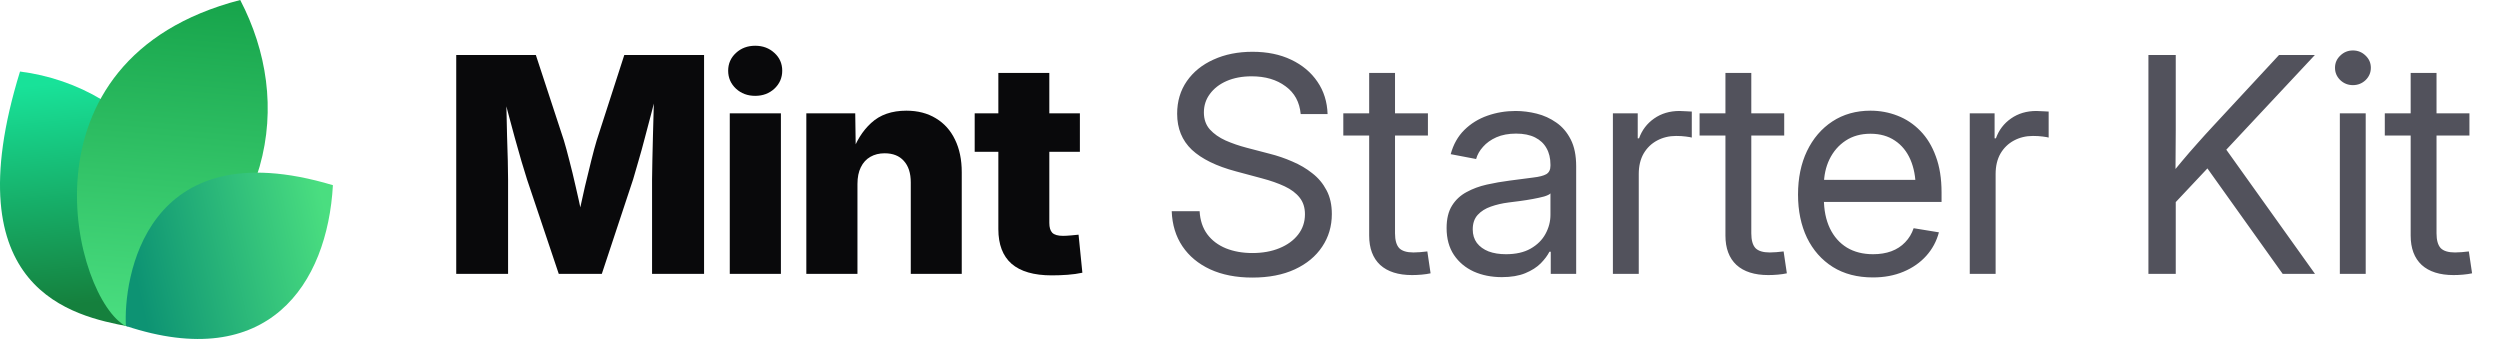
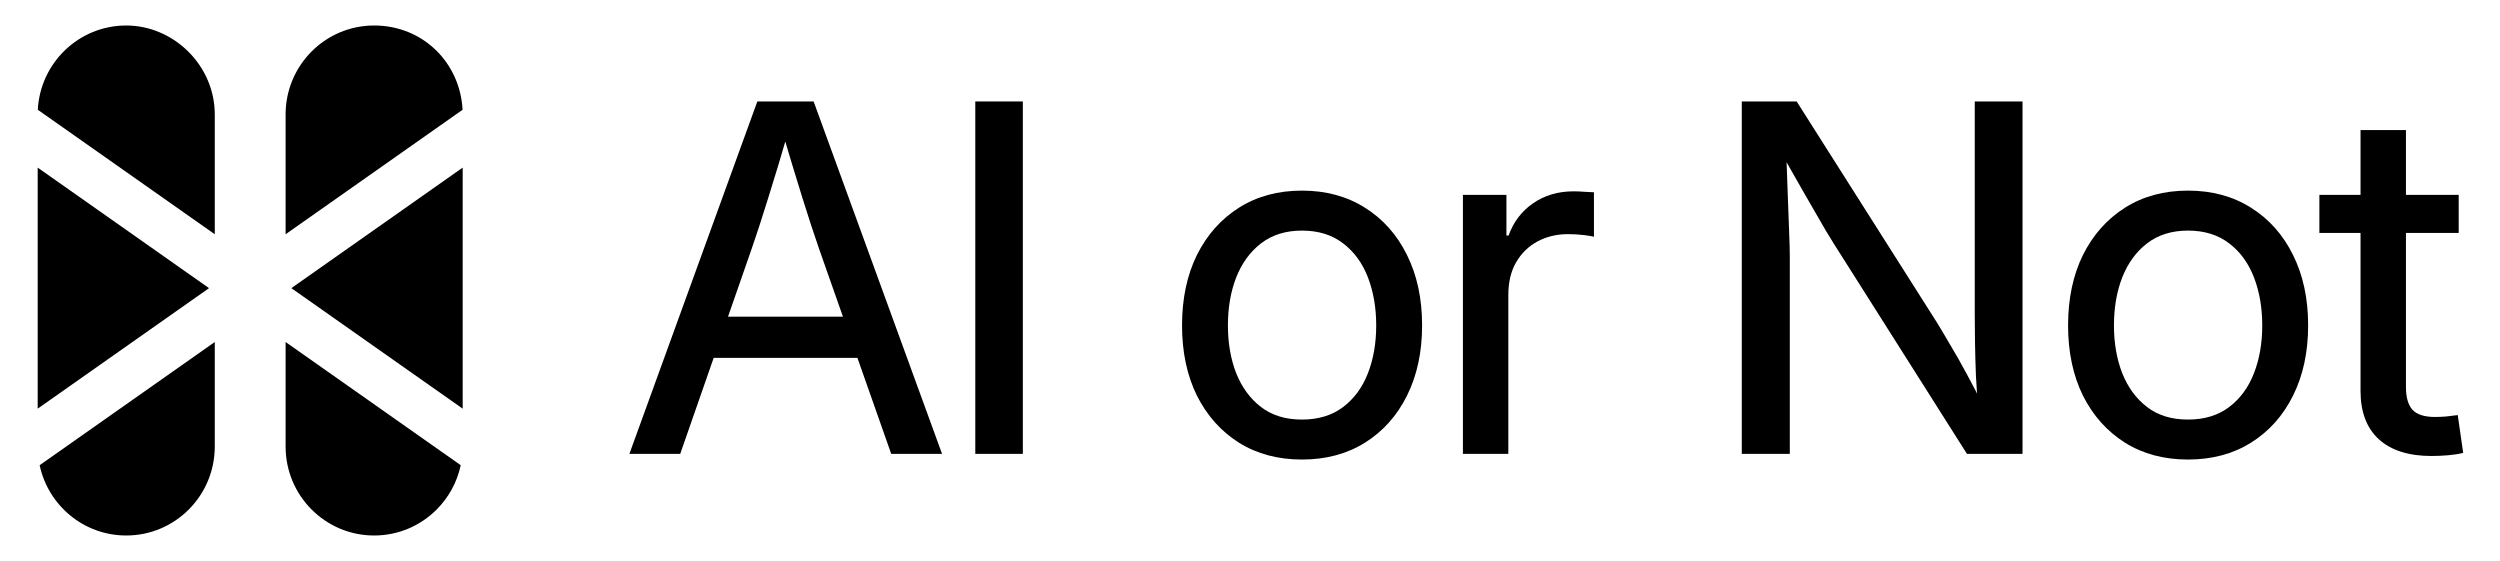
- <svg xmlns="http://www.w3.org/2000/svg" width="177" height="24" viewBox="0 0 177 24" fill="none">
-   <path d="M9.061 23.108C5.268 22.377 -3.391 20.627 1.417 5.064C9.634 6.099 16.973 14.064 9.061 23.108Z" fill="url(#paint0_linear_17557_2020)" />
-   <path d="M8.919 23.094C5.276 21.222 0.784 4.209 17.007 0C20.757 7.193 19.621 16.545 8.919 23.094Z" fill="url(#paint1_linear_17557_2020)" />
-   <path d="M8.914 23.079C8.735 19.882 10.159 9.085 23.57 13.111C23.181 20.123 18.984 26.418 8.914 23.079Z" fill="url(#paint2_linear_17557_2020)" />
-   <path d="M32.301 19.392V3.894H37.938L39.925 9.948C40.036 10.315 40.164 10.787 40.31 11.362C40.462 11.938 40.611 12.552 40.757 13.204C40.91 13.855 41.048 14.483 41.173 15.086C41.305 15.682 41.412 16.192 41.495 16.615H40.695C40.771 16.192 40.871 15.682 40.996 15.086C41.128 14.49 41.267 13.866 41.412 13.214C41.565 12.562 41.714 11.948 41.86 11.373C42.005 10.79 42.133 10.315 42.244 9.948L44.2 3.894H49.848V19.392H46.166V12.704C46.166 12.357 46.173 11.917 46.187 11.383C46.2 10.849 46.214 10.27 46.228 9.646C46.249 9.022 46.266 8.391 46.28 7.753C46.301 7.115 46.311 6.519 46.311 5.964H46.623C46.485 6.561 46.332 7.181 46.166 7.826C45.999 8.471 45.833 9.102 45.666 9.719C45.507 10.336 45.351 10.901 45.198 11.414C45.053 11.928 44.928 12.357 44.824 12.704L42.608 19.392H39.561L37.314 12.704C37.203 12.357 37.072 11.928 36.919 11.414C36.773 10.901 36.614 10.34 36.441 9.729C36.274 9.112 36.104 8.481 35.931 7.836C35.764 7.192 35.608 6.567 35.463 5.964H35.827C35.834 6.512 35.844 7.105 35.858 7.743C35.872 8.374 35.886 9.005 35.9 9.636C35.92 10.26 35.938 10.839 35.952 11.373C35.965 11.907 35.972 12.351 35.972 12.704V19.392H32.301ZM51.668 19.392V8.024H55.288V19.392H51.668ZM53.468 6.786C52.927 6.786 52.473 6.616 52.105 6.276C51.738 5.93 51.554 5.507 51.554 5.007C51.554 4.508 51.738 4.088 52.105 3.749C52.473 3.409 52.927 3.239 53.468 3.239C54.009 3.239 54.463 3.409 54.83 3.749C55.198 4.082 55.382 4.501 55.382 5.007C55.382 5.507 55.198 5.93 54.83 6.276C54.463 6.616 54.009 6.786 53.468 6.786ZM60.708 13.027V19.392H57.088V8.024H60.551L60.593 10.967H60.281C60.593 10.024 61.061 9.268 61.685 8.7C62.309 8.124 63.138 7.836 64.171 7.836C64.975 7.836 65.672 8.017 66.262 8.377C66.851 8.731 67.302 9.234 67.614 9.885C67.933 10.537 68.092 11.307 68.092 12.194V19.392H64.483V12.912C64.483 12.26 64.32 11.754 63.994 11.394C63.675 11.033 63.221 10.853 62.632 10.853C62.25 10.853 61.914 10.936 61.623 11.102C61.332 11.269 61.106 11.515 60.947 11.841C60.787 12.16 60.708 12.555 60.708 13.027ZM76.456 8.024V10.749H69.008V8.024H76.456ZM70.683 5.163H74.292V15.783C74.292 16.102 74.361 16.334 74.5 16.48C74.646 16.625 74.899 16.698 75.259 16.698C75.405 16.698 75.596 16.688 75.831 16.667C76.074 16.646 76.251 16.629 76.362 16.615L76.632 19.309C76.313 19.378 75.963 19.427 75.582 19.455C75.207 19.482 74.836 19.496 74.469 19.496C73.2 19.496 72.25 19.222 71.619 18.674C70.995 18.127 70.683 17.308 70.683 16.22V5.163Z" fill="#09090B" />
-   <path d="M88.667 19.652C87.523 19.652 86.528 19.458 85.682 19.07C84.843 18.681 84.188 18.137 83.716 17.437C83.245 16.736 82.992 15.908 82.957 14.951H84.933C84.968 15.596 85.148 16.14 85.474 16.584C85.8 17.021 86.24 17.354 86.795 17.582C87.35 17.804 87.974 17.915 88.667 17.915C89.388 17.915 90.026 17.801 90.581 17.572C91.143 17.343 91.583 17.024 91.902 16.615C92.228 16.199 92.391 15.717 92.391 15.169C92.391 14.698 92.266 14.306 92.017 13.994C91.767 13.675 91.413 13.408 90.956 13.193C90.498 12.978 89.954 12.787 89.323 12.621L87.502 12.132C86.123 11.765 85.082 11.255 84.382 10.603C83.689 9.944 83.342 9.095 83.342 8.055C83.342 7.174 83.571 6.404 84.028 5.746C84.486 5.087 85.117 4.577 85.921 4.217C86.726 3.849 87.645 3.666 88.678 3.666C89.718 3.666 90.63 3.853 91.413 4.227C92.204 4.602 92.824 5.122 93.275 5.787C93.726 6.446 93.965 7.209 93.993 8.076H92.089C92.013 7.23 91.656 6.574 91.018 6.11C90.387 5.638 89.586 5.403 88.615 5.403C87.95 5.403 87.36 5.513 86.847 5.735C86.341 5.957 85.946 6.262 85.661 6.651C85.377 7.032 85.235 7.469 85.235 7.961C85.235 8.447 85.377 8.849 85.661 9.168C85.946 9.48 86.317 9.74 86.774 9.948C87.232 10.149 87.724 10.319 88.251 10.457L89.884 10.884C90.439 11.023 90.977 11.206 91.496 11.435C92.023 11.657 92.495 11.934 92.911 12.267C93.334 12.593 93.67 12.995 93.92 13.474C94.17 13.945 94.294 14.504 94.294 15.149C94.294 16.015 94.066 16.788 93.608 17.468C93.157 18.148 92.512 18.681 91.673 19.07C90.834 19.458 89.832 19.652 88.667 19.652ZM101.097 8.024V9.594H95.106V8.024H101.097ZM96.937 5.163H98.767V16.521C98.767 17 98.865 17.347 99.059 17.562C99.26 17.77 99.6 17.874 100.078 17.874C100.21 17.874 100.366 17.867 100.546 17.853C100.733 17.832 100.903 17.815 101.056 17.801L101.285 19.351C101.097 19.392 100.886 19.423 100.65 19.444C100.414 19.465 100.189 19.475 99.974 19.475C98.996 19.475 98.244 19.236 97.717 18.758C97.197 18.272 96.937 17.579 96.937 16.677V5.163ZM106.33 19.621C105.595 19.621 104.932 19.489 104.343 19.226C103.754 18.955 103.285 18.564 102.939 18.05C102.592 17.53 102.419 16.896 102.419 16.147C102.419 15.495 102.547 14.965 102.804 14.556C103.06 14.146 103.403 13.828 103.833 13.599C104.263 13.363 104.742 13.186 105.269 13.068C105.796 12.95 106.333 12.857 106.881 12.787C107.574 12.69 108.132 12.617 108.555 12.569C108.978 12.52 109.287 12.441 109.481 12.33C109.675 12.212 109.772 12.014 109.772 11.737V11.654C109.772 11.203 109.679 10.815 109.492 10.489C109.311 10.163 109.041 9.91 108.68 9.729C108.32 9.549 107.872 9.459 107.338 9.459C106.805 9.459 106.34 9.546 105.945 9.719C105.556 9.892 105.241 10.118 104.998 10.395C104.755 10.665 104.593 10.953 104.509 11.258L102.71 10.915C102.897 10.222 103.22 9.65 103.677 9.199C104.135 8.748 104.679 8.412 105.31 8.19C105.941 7.968 106.607 7.857 107.307 7.857C107.8 7.857 108.295 7.92 108.795 8.044C109.301 8.169 109.765 8.381 110.188 8.679C110.611 8.97 110.951 9.369 111.208 9.875C111.464 10.374 111.593 11.005 111.593 11.768V19.392H109.793V17.822H109.7C109.568 18.085 109.363 18.359 109.086 18.643C108.809 18.921 108.444 19.153 107.994 19.34C107.543 19.527 106.988 19.621 106.33 19.621ZM106.621 17.998C107.321 17.998 107.904 17.867 108.368 17.603C108.84 17.333 109.19 16.986 109.419 16.563C109.654 16.133 109.772 15.682 109.772 15.211V13.692C109.703 13.769 109.554 13.841 109.325 13.911C109.096 13.973 108.829 14.032 108.524 14.088C108.226 14.143 107.921 14.192 107.609 14.233C107.304 14.275 107.033 14.309 106.798 14.337C106.354 14.393 105.938 14.49 105.549 14.628C105.168 14.76 104.86 14.954 104.624 15.211C104.388 15.467 104.27 15.811 104.27 16.241C104.27 16.615 104.367 16.934 104.561 17.198C104.762 17.461 105.04 17.662 105.393 17.801C105.747 17.933 106.156 17.998 106.621 17.998ZM114.193 19.392V8.024H115.951V9.792H116.045C116.253 9.209 116.61 8.741 117.116 8.388C117.622 8.034 118.219 7.857 118.905 7.857C119.058 7.857 119.217 7.864 119.384 7.878C119.55 7.885 119.682 7.892 119.779 7.899V9.74C119.716 9.719 119.578 9.695 119.363 9.667C119.155 9.639 118.922 9.625 118.666 9.625C118.174 9.625 117.726 9.733 117.324 9.948C116.922 10.163 116.603 10.471 116.367 10.874C116.138 11.276 116.024 11.758 116.024 12.319V19.392H114.193ZM126.322 8.024V9.594H120.33V8.024H126.322ZM122.161 5.163H123.992V16.521C123.992 17 124.089 17.347 124.283 17.562C124.484 17.77 124.824 17.874 125.302 17.874C125.434 17.874 125.59 17.867 125.77 17.853C125.958 17.832 126.127 17.815 126.28 17.801L126.509 19.351C126.322 19.392 126.11 19.423 125.874 19.444C125.639 19.465 125.413 19.475 125.198 19.475C124.221 19.475 123.468 19.236 122.941 18.758C122.421 18.272 122.161 17.579 122.161 16.677V5.163ZM132.604 19.642C131.502 19.642 130.555 19.396 129.765 18.903C128.974 18.404 128.364 17.714 127.934 16.834C127.511 15.946 127.3 14.927 127.3 13.775C127.3 12.611 127.511 11.584 127.934 10.697C128.364 9.802 128.964 9.102 129.734 8.596C130.51 8.089 131.408 7.836 132.428 7.836C133.1 7.836 133.738 7.954 134.341 8.19C134.952 8.426 135.489 8.783 135.954 9.261C136.425 9.74 136.793 10.343 137.056 11.071C137.327 11.792 137.462 12.645 137.462 13.63V14.296H128.433V12.735H136.463L135.631 13.297C135.631 12.541 135.506 11.876 135.257 11.3C135.007 10.725 134.643 10.277 134.165 9.958C133.686 9.632 133.107 9.469 132.428 9.469C131.748 9.469 131.162 9.632 130.67 9.958C130.177 10.284 129.796 10.725 129.526 11.279C129.262 11.827 129.13 12.441 129.13 13.12V14.046C129.13 14.864 129.273 15.572 129.557 16.168C129.841 16.757 130.243 17.211 130.763 17.53C131.283 17.842 131.901 17.998 132.615 17.998C133.093 17.998 133.523 17.929 133.905 17.79C134.293 17.645 134.619 17.433 134.882 17.156C135.153 16.879 135.354 16.546 135.486 16.157L137.275 16.449C137.108 17.08 136.81 17.634 136.38 18.113C135.95 18.591 135.413 18.966 134.768 19.236C134.123 19.507 133.402 19.642 132.604 19.642ZM139.459 19.392V8.024H141.217V9.792H141.311C141.519 9.209 141.876 8.741 142.382 8.388C142.888 8.034 143.485 7.857 144.171 7.857C144.324 7.857 144.483 7.864 144.649 7.878C144.816 7.885 144.948 7.892 145.045 7.899V9.74C144.982 9.719 144.844 9.695 144.629 9.667C144.421 9.639 144.188 9.625 143.932 9.625C143.439 9.625 142.992 9.733 142.59 9.948C142.188 10.163 141.869 10.471 141.633 10.874C141.404 11.276 141.29 11.758 141.29 12.319V19.392H139.459ZM153.429 14.961V12.715C153.783 12.257 154.136 11.82 154.49 11.404C154.844 10.981 155.204 10.565 155.572 10.156C155.939 9.74 156.314 9.327 156.695 8.918L161.355 3.894H163.893L157.277 10.967H157.184L153.429 14.961ZM152.108 19.392V3.894H154.043V9.241L154.022 12.559L154.043 13.505V19.392H152.108ZM161.615 19.392L155.967 11.477L157.173 9.969L163.903 19.392H161.615ZM165.661 19.392V8.024H167.492V19.392H165.661ZM166.587 6.027C166.24 6.027 165.942 5.909 165.692 5.673C165.443 5.43 165.318 5.139 165.318 4.799C165.318 4.459 165.443 4.172 165.692 3.936C165.942 3.693 166.24 3.572 166.587 3.572C166.934 3.572 167.232 3.693 167.482 3.936C167.731 4.172 167.856 4.459 167.856 4.799C167.856 5.139 167.731 5.43 167.482 5.673C167.232 5.909 166.934 6.027 166.587 6.027ZM174.836 8.024V9.594H168.844V8.024H174.836ZM170.675 5.163H172.506V16.521C172.506 17 172.603 17.347 172.797 17.562C172.998 17.77 173.338 17.874 173.816 17.874C173.948 17.874 174.104 17.867 174.284 17.853C174.472 17.832 174.641 17.815 174.794 17.801L175.023 19.351C174.836 19.392 174.624 19.423 174.388 19.444C174.153 19.465 173.927 19.475 173.712 19.475C172.735 19.475 171.982 19.236 171.455 18.758C170.935 18.272 170.675 17.579 170.675 16.677V5.163Z" fill="#52525C" />
-   <defs>
-     <linearGradient id="paint0_linear_17557_2020" x1="3.776" y1="5.916" x2="5.232" y2="21.559" gradientUnits="userSpaceOnUse">
-       <stop stop-color="#18E299" />
-       <stop offset="1" stop-color="#15803D" />
-     </linearGradient>
-     <linearGradient id="paint1_linear_17557_2020" x1="12.171" y1="-0.718" x2="10.19" y2="22.983" gradientUnits="userSpaceOnUse">
-       <stop stop-color="#16A34A" />
-       <stop offset="1" stop-color="#4ADE80" />
-     </linearGradient>
-     <linearGradient id="paint2_linear_17557_2020" x1="23.133" y1="15.353" x2="9.338" y2="18.52" gradientUnits="userSpaceOnUse">
-       <stop stop-color="#4ADE80" />
-       <stop offset="1" stop-color="#0D9373" />
-     </linearGradient>
-   </defs>
+ <svg xmlns="http://www.w3.org/2000/svg" width="2451" height="550" viewBox="0 0 2451 550" fill="none">
+   <path d="M36.948 164.328L204.926 282.494L36.948 400.646V164.328Z" fill="black" />
+   <path d="M210.559 112.209V229.664L37.064 107.623C39.443 61.589 77.341 25 123.753 25C170.165 25 210.559 64.044 210.559 112.209Z" fill="black" />
+   <path d="M38.864 456.085L210.559 335.31V437.791C210.559 461.873 200.837 483.682 185.135 499.457C169.432 515.233 147.725 525 123.753 525C82.061 525 47.236 495.465 38.864 456.085Z" fill="black" />
+   <path d="M453.499 107.623L280.003 229.664V112.209C280.003 64.044 318.867 25 366.809 25C414.751 25 451.12 61.589 453.499 107.623Z" fill="black" />
+   <path d="M280.003 335.31L451.698 456.085C448.136 472.83 439.803 487.791 428.19 499.457C412.488 515.233 390.78 525 366.809 525C318.867 525 280.003 485.956 280.003 437.791V335.31Z" fill="black" />
+   <path d="M453.615 164.328V400.646L285.636 282.494L453.615 164.328Z" fill="black" />
+   <path d="M617.045 444.967L742.491 99.469H797.678L923.588 444.967H873.734L803.011 243.928C798.064 229.707 792.577 212.934 786.548 193.611C780.519 174.288 773.176 150.018 764.519 120.801H775.186C766.683 150.172 759.341 174.597 753.157 194.075C747.128 213.552 741.718 230.17 736.926 243.928L666.899 444.967H617.045ZM682.666 350.824V310.477H858.198V350.824H682.666Z" fill="black" />
+   <path d="M1002.79 99.469V444.967H956.18V99.469H1002.79Z" fill="black" />
+   <path d="M1276.43 450.532C1252.93 450.532 1232.37 445.044 1214.75 434.068C1197.13 422.938 1183.37 407.557 1173.48 387.925C1163.74 368.138 1158.87 345.182 1158.87 319.057C1158.87 292.777 1163.74 269.744 1173.48 249.957C1183.37 230.17 1197.13 214.712 1214.75 203.582C1232.37 192.452 1252.93 186.886 1276.43 186.886C1299.93 186.886 1320.49 192.452 1338.11 203.582C1355.89 214.712 1369.65 230.17 1379.39 249.957C1389.28 269.744 1394.23 292.777 1394.23 319.057C1394.23 345.182 1389.28 368.138 1379.39 387.925C1369.65 407.557 1355.89 422.938 1338.11 434.068C1320.49 445.044 1299.93 450.532 1276.43 450.532ZM1276.43 411.344C1292.51 411.344 1305.96 407.248 1316.78 399.055C1327.6 390.862 1335.71 379.809 1341.13 365.896C1346.54 351.984 1349.24 336.37 1349.24 319.057C1349.24 301.743 1346.54 286.053 1341.13 271.986C1335.71 257.918 1327.6 246.788 1316.78 238.595C1305.96 230.248 1292.51 226.074 1276.43 226.074C1260.51 226.074 1247.14 230.248 1236.32 238.595C1225.65 246.788 1217.53 257.918 1211.97 271.986C1206.56 285.898 1203.85 301.589 1203.85 319.057C1203.85 336.37 1206.56 351.984 1211.97 365.896C1217.53 379.809 1225.65 390.862 1236.32 399.055C1246.98 407.248 1260.35 411.344 1276.43 411.344Z" fill="black" />
+   <path d="M1434.24 444.967V191.06H1476.9V230.943H1478.99C1483.78 217.649 1491.74 207.137 1502.87 199.408C1514.16 191.524 1527.45 187.582 1542.76 187.582C1546.16 187.582 1549.71 187.737 1553.42 188.046C1557.29 188.2 1560.38 188.355 1562.7 188.51V232.103C1561.15 231.639 1557.91 231.098 1552.96 230.48C1548.01 229.861 1542.76 229.552 1537.19 229.552C1526.22 229.552 1516.25 231.948 1507.28 236.74C1498.47 241.532 1491.51 248.334 1486.41 257.145C1481.31 265.957 1478.76 276.623 1478.76 289.145V444.967H1434.24Z" fill="black" />
+   <path d="M1707.65 444.967V99.469H1761.45L1898.72 315.811C1902.27 321.53 1906.6 328.796 1911.7 337.607C1916.96 346.264 1922.45 355.925 1928.17 366.592C1934.04 377.258 1939.76 388.466 1945.33 400.214L1939.76 403.692C1938.68 392.253 1937.83 380.582 1937.21 368.679C1936.75 356.621 1936.44 345.336 1936.28 334.825C1936.13 324.313 1936.05 315.811 1936.05 309.318V99.469H1982.89V444.967H1928.4L1806.2 252.044C1801.1 244.16 1795.61 235.349 1789.73 225.61C1784.02 215.717 1777.37 204.2 1769.79 191.06C1762.37 177.921 1753.56 162.462 1743.36 144.685L1750.78 140.511C1751.55 157.979 1752.17 173.979 1752.63 188.51C1753.25 202.886 1753.72 215.485 1754.03 226.306C1754.49 236.972 1754.72 245.474 1754.72 251.812V444.967H1707.65Z" fill="black" />
+   <path d="M2145.1 450.532C2121.6 450.532 2101.04 445.044 2083.42 434.068C2065.8 422.938 2052.04 407.557 2042.15 387.925C2032.41 368.138 2027.54 345.182 2027.54 319.057C2027.54 292.777 2032.41 269.744 2042.15 249.957C2052.04 230.17 2065.8 214.712 2083.42 203.582C2101.04 192.452 2121.6 186.886 2145.1 186.886C2168.6 186.886 2189.16 192.452 2206.78 203.582C2224.56 214.712 2238.32 230.17 2248.06 249.957C2257.95 269.744 2262.9 292.777 2262.9 319.057C2262.9 345.182 2257.95 368.138 2248.06 387.925C2238.32 407.557 2224.56 422.938 2206.78 434.068C2189.16 445.044 2168.6 450.532 2145.1 450.532ZM2145.1 411.344C2161.18 411.344 2174.63 407.248 2185.45 399.055C2196.27 390.862 2204.39 379.809 2209.8 365.896C2215.21 351.984 2217.91 336.37 2217.91 319.057C2217.91 301.743 2215.21 286.053 2209.8 271.986C2204.39 257.918 2196.27 246.788 2185.45 238.595C2174.63 230.248 2161.18 226.074 2145.1 226.074C2129.18 226.074 2115.81 230.248 2104.99 238.595C2094.32 246.788 2086.2 257.918 2080.64 271.986C2075.23 285.898 2072.52 301.589 2072.52 319.057C2072.52 336.37 2075.23 351.984 2080.64 365.896C2086.2 379.809 2094.32 390.862 2104.99 399.055C2115.65 407.248 2129.02 411.344 2145.1 411.344Z" fill="black" />
+   <path d="M2410.5 191.06V228.393H2273.92V191.06H2410.5ZM2314.27 127.526H2358.79V379.113C2358.79 389.625 2360.96 397.2 2365.28 401.837C2369.61 406.475 2376.96 408.794 2387.31 408.794C2390.4 408.794 2394.04 408.639 2398.21 408.33C2402.38 407.866 2406.17 407.402 2409.57 406.939L2414.91 444.039C2410.42 445.121 2405.4 445.894 2399.83 446.358C2394.42 446.822 2389.09 447.053 2383.83 447.053C2361.42 447.053 2344.18 441.566 2332.13 430.59C2320.22 419.615 2314.27 403.847 2314.27 383.287V127.526Z" fill="black" />
</svg>
